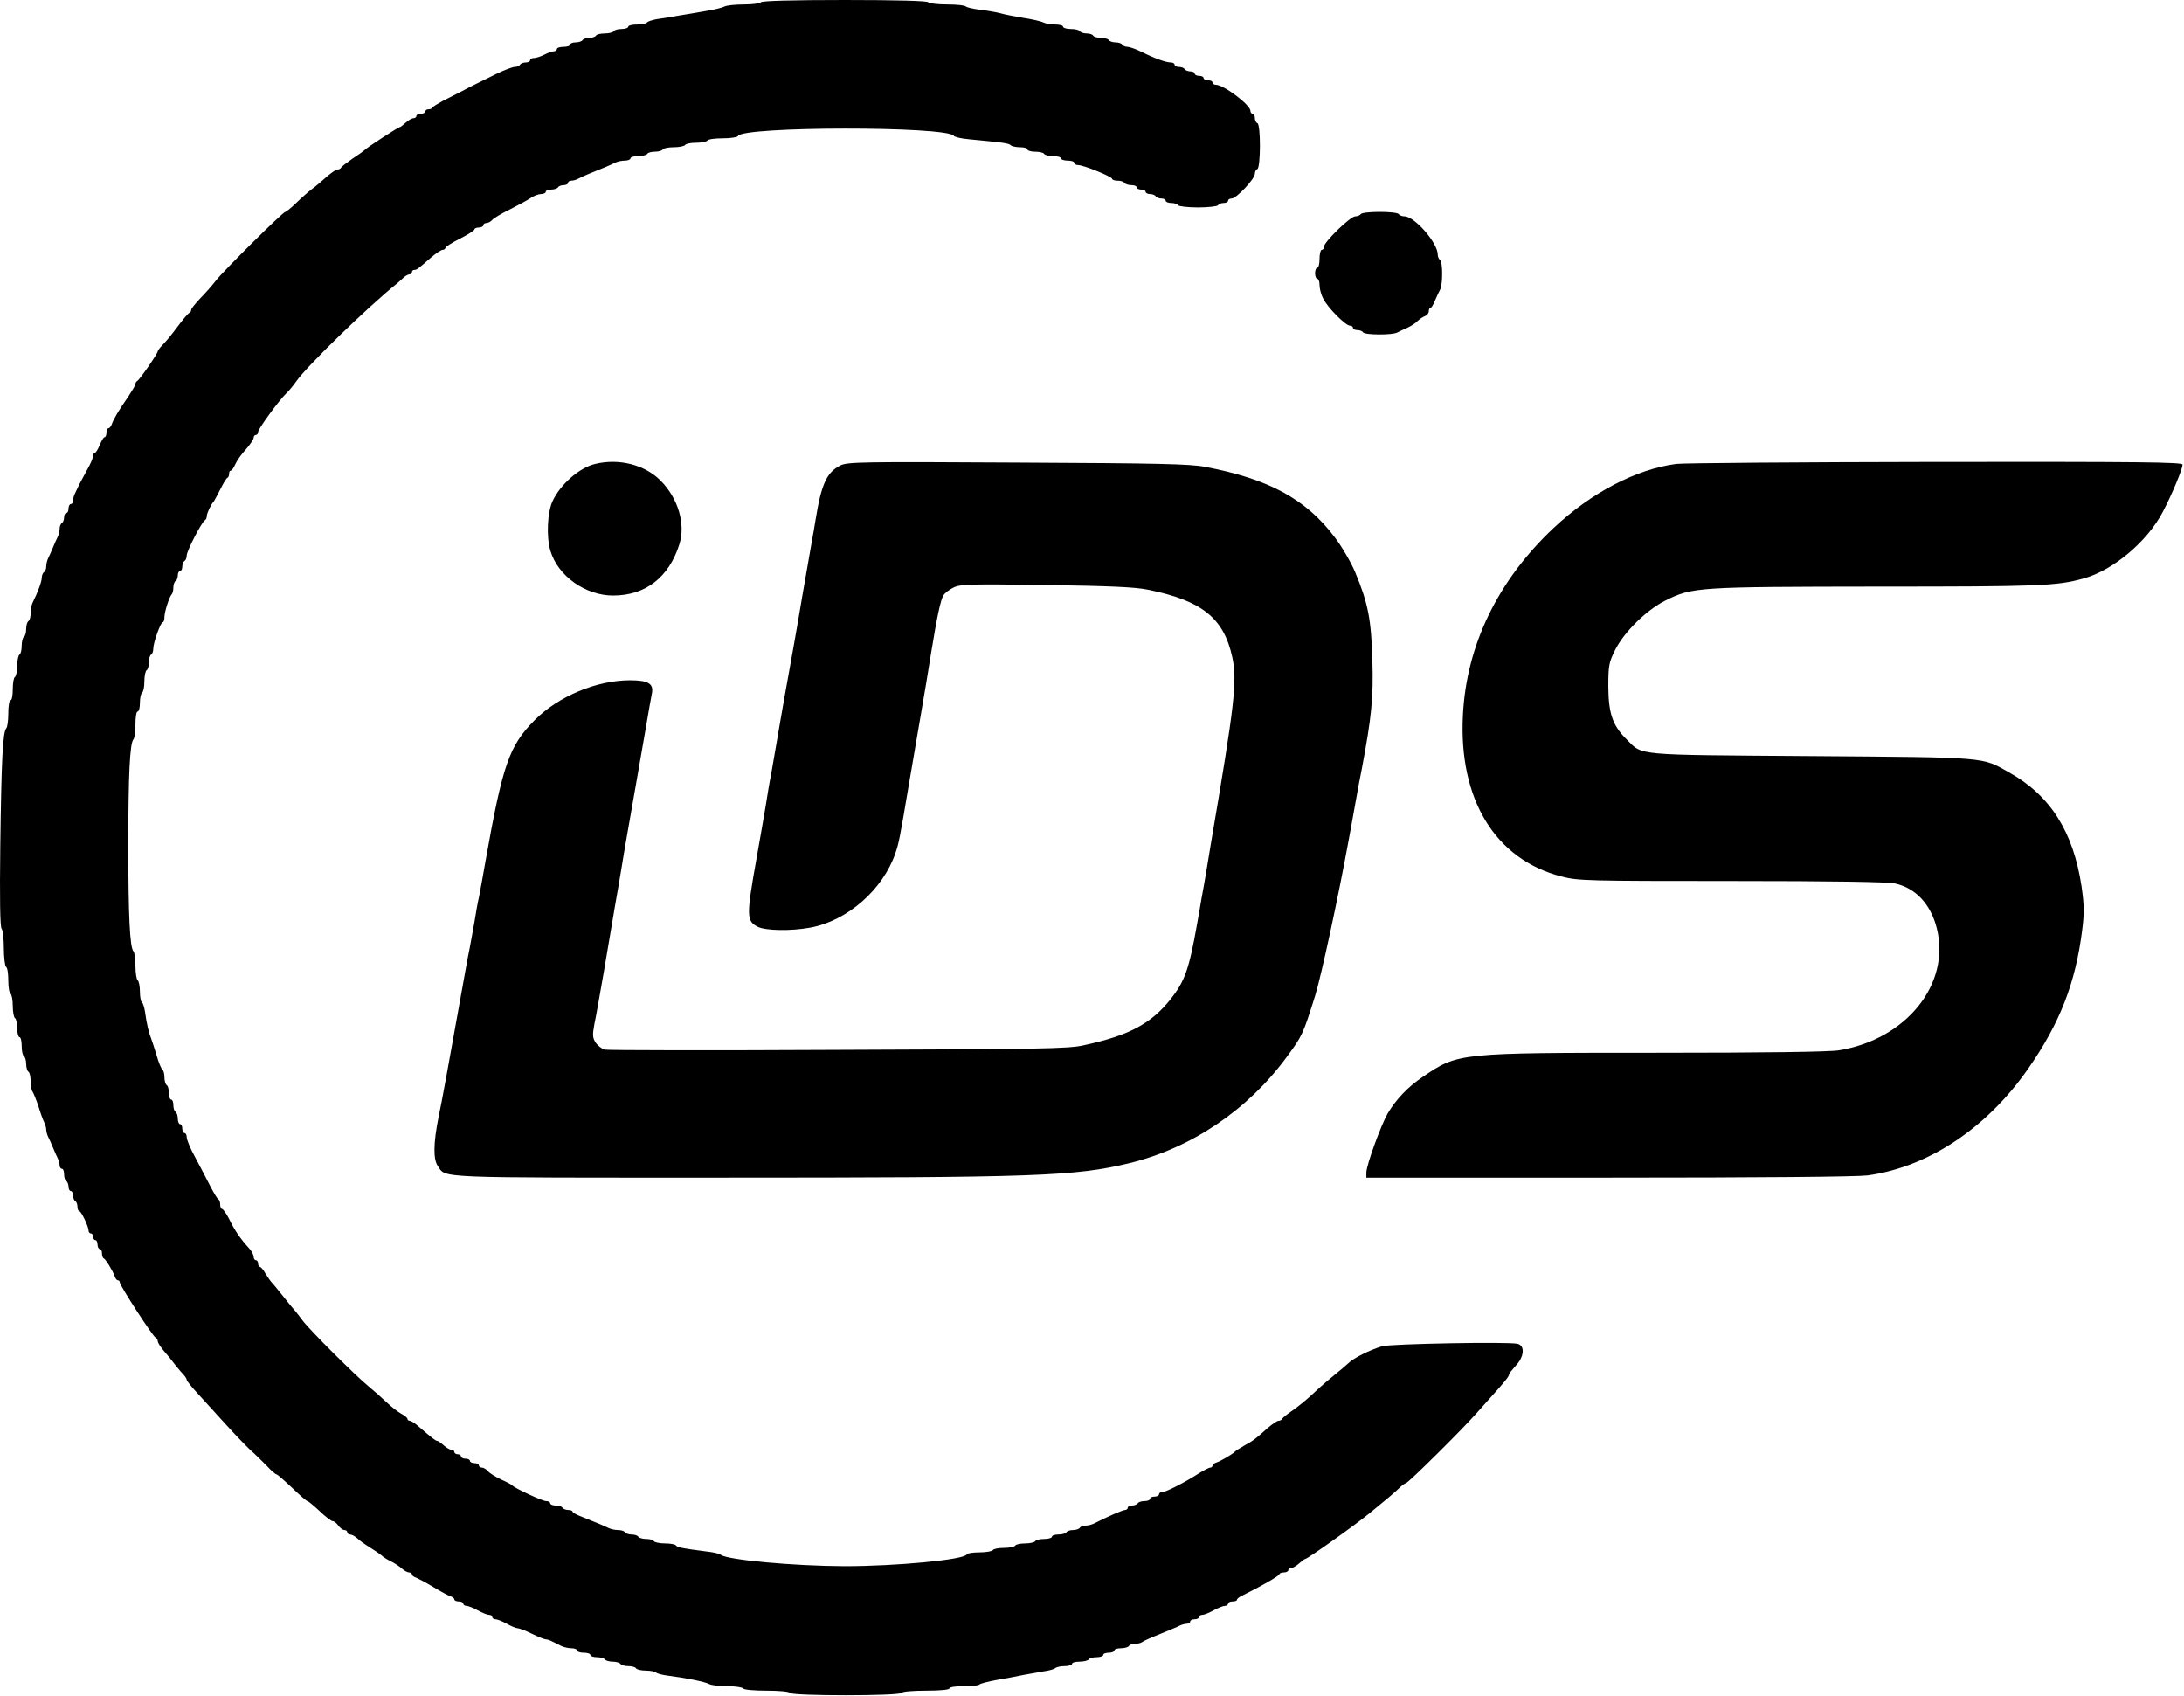
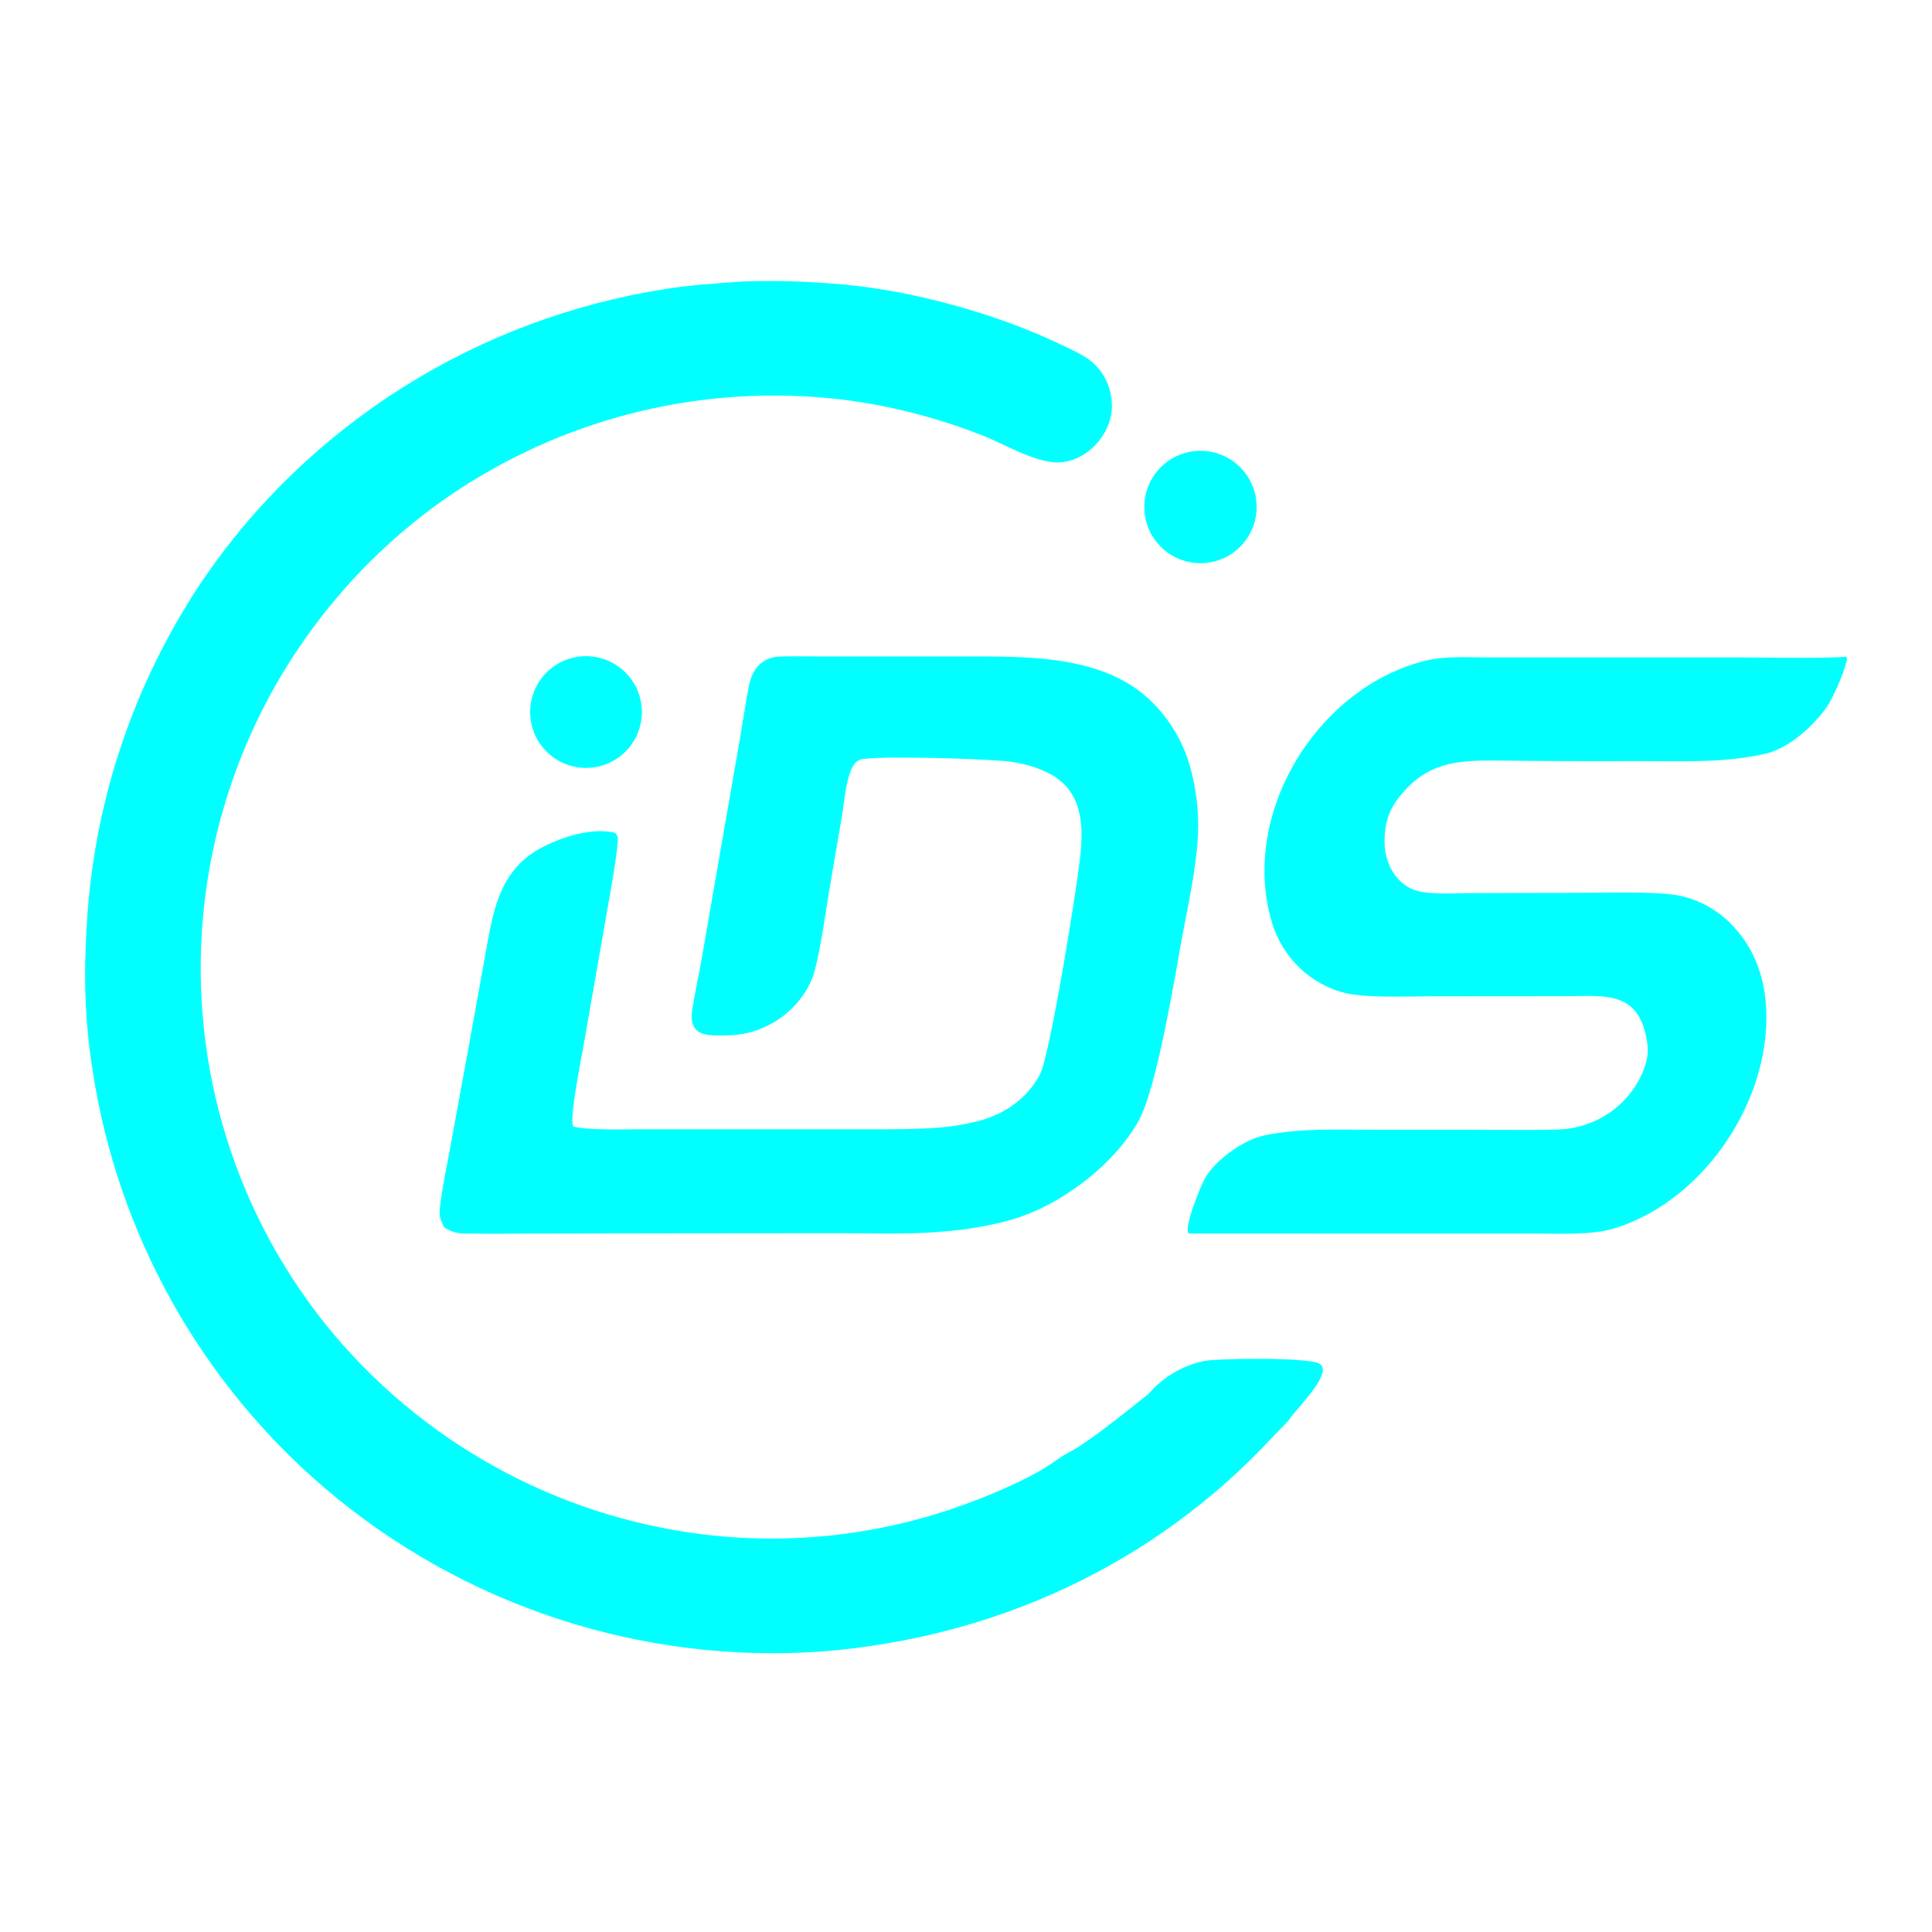
- <svg xmlns="http://www.w3.org/2000/svg" width="192" height="149" viewBox="0 0 192 149" fill="none">
-   <path d="M66.896 0.196C66.837 0.294 66.17 0.392 65.406 0.392C64.661 0.392 63.896 0.47 63.7 0.569C63.524 0.667 62.759 0.863 61.995 0.98C61.25 1.117 60.132 1.294 59.544 1.392C58.956 1.51 58.133 1.627 57.721 1.686C57.329 1.764 56.937 1.882 56.878 1.98C56.819 2.078 56.427 2.156 55.996 2.156C55.584 2.156 55.231 2.235 55.231 2.352C55.231 2.45 54.976 2.549 54.663 2.549C54.33 2.549 54.016 2.627 53.957 2.745C53.898 2.843 53.545 2.941 53.173 2.941C52.8 2.941 52.447 3.019 52.389 3.137C52.33 3.235 52.055 3.333 51.801 3.333C51.546 3.333 51.271 3.411 51.212 3.529C51.154 3.627 50.879 3.725 50.605 3.725C50.35 3.725 50.134 3.803 50.134 3.921C50.134 4.019 49.879 4.117 49.546 4.117C49.232 4.117 48.958 4.195 48.958 4.313C48.958 4.411 48.84 4.509 48.684 4.509C48.546 4.509 48.154 4.646 47.86 4.803C47.547 4.96 47.135 5.097 46.958 5.097C46.762 5.097 46.605 5.175 46.605 5.293C46.605 5.391 46.429 5.489 46.233 5.489C46.017 5.489 45.782 5.568 45.723 5.685C45.664 5.783 45.449 5.881 45.253 5.881C45.057 5.881 44.331 6.156 43.645 6.489C42.959 6.822 42.253 7.175 42.097 7.253C41.685 7.45 41.136 7.724 40.411 8.116C40.058 8.292 39.411 8.626 38.94 8.861C38.47 9.116 38.058 9.371 38.019 9.449C37.98 9.547 37.823 9.606 37.666 9.606C37.509 9.606 37.392 9.684 37.392 9.802C37.392 9.9 37.215 9.998 37 9.998C36.784 9.998 36.608 10.076 36.608 10.194C36.608 10.292 36.49 10.39 36.353 10.39C36.215 10.39 35.902 10.566 35.666 10.782C35.431 10.998 35.196 11.174 35.137 11.174C35.02 11.174 32.255 12.958 32.099 13.154C32.04 13.213 31.569 13.566 31.02 13.919C30.491 14.291 30.02 14.644 29.981 14.742C29.942 14.821 29.805 14.899 29.668 14.899C29.53 14.899 29.119 15.193 28.727 15.526C28.335 15.879 27.747 16.389 27.413 16.624C27.08 16.879 26.453 17.428 26.021 17.859C25.59 18.271 25.159 18.624 25.08 18.624C24.865 18.624 19.591 23.858 18.964 24.681C18.689 25.034 18.101 25.72 17.631 26.191C17.18 26.661 16.808 27.132 16.808 27.23C16.808 27.328 16.749 27.446 16.67 27.485C16.572 27.504 16.2 27.936 15.827 28.426C14.847 29.72 14.788 29.778 14.318 30.288C14.063 30.543 13.867 30.817 13.867 30.876C13.867 31.072 12.24 33.425 12.063 33.484C11.985 33.523 11.906 33.64 11.906 33.758C11.906 33.856 11.612 34.346 11.279 34.856C10.456 36.032 9.966 36.855 9.828 37.287C9.75 37.483 9.632 37.64 9.534 37.64C9.436 37.64 9.358 37.816 9.358 38.032C9.358 38.247 9.28 38.424 9.201 38.424C9.103 38.424 8.927 38.737 8.77 39.11C8.613 39.482 8.437 39.796 8.339 39.796C8.26 39.796 8.182 39.933 8.182 40.09C8.182 40.247 7.946 40.796 7.652 41.306C7.378 41.815 7.064 42.403 6.966 42.58C6.888 42.776 6.711 43.109 6.613 43.325C6.496 43.54 6.417 43.854 6.417 44.011C6.417 44.168 6.339 44.305 6.221 44.305C6.123 44.305 6.025 44.481 6.025 44.697C6.025 44.913 5.947 45.089 5.829 45.089C5.731 45.089 5.633 45.266 5.633 45.462C5.633 45.677 5.555 45.913 5.437 45.971C5.339 46.03 5.241 46.265 5.241 46.481C5.241 46.677 5.163 47.01 5.065 47.206C4.967 47.383 4.79 47.794 4.653 48.128C4.516 48.441 4.339 48.873 4.241 49.049C4.143 49.245 4.065 49.578 4.065 49.775C4.065 49.99 3.986 50.225 3.869 50.284C3.771 50.343 3.673 50.578 3.673 50.774C3.673 51.108 3.32 52.068 2.869 52.97C2.771 53.166 2.693 53.578 2.693 53.891C2.693 54.225 2.614 54.538 2.497 54.597C2.399 54.656 2.301 54.969 2.301 55.283C2.301 55.597 2.222 55.91 2.104 55.969C2.006 56.028 1.908 56.381 1.908 56.754C1.908 57.126 1.83 57.479 1.712 57.538C1.614 57.596 1.516 58.047 1.516 58.518C1.516 58.988 1.418 59.439 1.32 59.498C1.203 59.557 1.124 60.047 1.124 60.596C1.124 61.125 1.046 61.556 0.928 61.556C0.811 61.556 0.732 62.066 0.732 62.694C0.732 63.321 0.654 63.909 0.556 64.007C0.242 64.34 0.124 66.85 0.026 74.279C-0.032 79.004 0.007 81.494 0.144 81.631C0.242 81.729 0.34 82.513 0.34 83.337C0.34 84.18 0.438 84.924 0.536 84.983C0.654 85.042 0.732 85.571 0.732 86.159C0.732 86.748 0.811 87.277 0.928 87.336C1.026 87.394 1.124 87.885 1.124 88.414C1.124 88.943 1.222 89.433 1.32 89.492C1.438 89.551 1.516 89.963 1.516 90.394C1.516 90.806 1.614 91.159 1.712 91.159C1.83 91.159 1.908 91.511 1.908 91.923C1.908 92.354 1.987 92.766 2.104 92.825C2.203 92.884 2.301 93.197 2.301 93.511C2.301 93.825 2.399 94.138 2.497 94.197C2.614 94.256 2.693 94.648 2.693 95.06C2.693 95.452 2.771 95.863 2.869 95.961C2.947 96.079 3.183 96.648 3.379 97.236C3.555 97.824 3.79 98.471 3.888 98.647C3.986 98.843 4.065 99.137 4.065 99.294C4.065 99.451 4.143 99.745 4.241 99.941C4.339 100.117 4.516 100.529 4.653 100.862C4.79 101.176 4.967 101.607 5.065 101.784C5.163 101.98 5.241 102.274 5.241 102.431C5.241 102.588 5.339 102.725 5.437 102.725C5.555 102.725 5.633 102.94 5.633 103.195C5.633 103.47 5.712 103.744 5.829 103.803C5.927 103.862 6.025 104.097 6.025 104.313C6.025 104.509 6.123 104.685 6.221 104.685C6.339 104.685 6.417 104.862 6.417 105.058C6.417 105.273 6.515 105.509 6.613 105.567C6.731 105.626 6.809 105.861 6.809 106.077C6.809 106.273 6.888 106.45 6.966 106.45C7.143 106.45 7.79 107.822 7.79 108.175C7.79 108.312 7.888 108.41 7.986 108.41C8.103 108.41 8.182 108.547 8.182 108.704C8.182 108.861 8.28 108.998 8.378 108.998C8.495 108.998 8.574 109.175 8.574 109.39C8.574 109.606 8.672 109.782 8.77 109.782C8.887 109.782 8.966 109.959 8.966 110.155C8.966 110.37 9.025 110.566 9.123 110.606C9.299 110.684 9.926 111.723 10.083 112.174C10.142 112.37 10.26 112.527 10.358 112.527C10.456 112.527 10.534 112.625 10.534 112.723C10.534 112.997 13.455 117.506 13.69 117.585C13.789 117.624 13.867 117.761 13.867 117.879C13.867 118.016 14.102 118.369 14.377 118.702C14.651 119.016 15.121 119.584 15.396 119.957C15.69 120.329 16.043 120.741 16.18 120.878C16.298 121.015 16.415 121.192 16.415 121.29C16.415 121.368 16.886 121.956 17.454 122.564C18.003 123.172 19.101 124.368 19.846 125.191C20.611 126.034 21.571 127.034 21.983 127.426C22.414 127.798 23.061 128.445 23.453 128.837C23.826 129.249 24.218 129.582 24.296 129.582C24.375 129.582 24.982 130.112 25.669 130.759C26.335 131.405 26.943 131.935 27.021 131.935C27.1 131.935 27.57 132.327 28.099 132.817C28.609 133.307 29.119 133.699 29.236 133.699C29.374 133.699 29.589 133.876 29.746 134.091C29.903 134.307 30.138 134.483 30.275 134.483C30.413 134.483 30.53 134.562 30.53 134.679C30.53 134.777 30.648 134.875 30.785 134.875C30.922 134.875 31.216 135.032 31.432 135.228C31.628 135.424 32.138 135.777 32.55 136.032C32.961 136.287 33.392 136.581 33.53 136.699C33.647 136.836 34.039 137.071 34.353 137.228C34.686 137.385 35.118 137.679 35.314 137.855C35.529 138.051 35.823 138.208 35.961 138.208C36.098 138.208 36.215 138.286 36.215 138.384C36.215 138.482 36.372 138.6 36.568 138.659C36.745 138.737 37.431 139.09 38.078 139.482C38.725 139.874 39.411 140.247 39.607 140.306C39.783 140.364 39.94 140.482 39.94 140.58C39.94 140.678 40.117 140.757 40.332 140.757C40.548 140.757 40.724 140.835 40.724 140.953C40.724 141.051 40.861 141.149 41.018 141.149C41.175 141.149 41.606 141.325 41.999 141.541C42.391 141.756 42.822 141.933 42.979 141.933C43.136 141.933 43.273 142.011 43.273 142.129C43.273 142.227 43.41 142.325 43.567 142.325C43.724 142.325 44.155 142.501 44.547 142.717C44.939 142.933 45.351 143.109 45.488 143.109C45.625 143.109 46.213 143.325 46.762 143.599C47.331 143.874 47.86 144.089 47.978 144.089C48.095 144.089 48.35 144.168 48.566 144.285C48.782 144.383 49.134 144.56 49.35 144.677C49.566 144.775 49.958 144.873 50.232 144.873C50.507 144.873 50.722 144.952 50.722 145.069C50.722 145.167 50.997 145.265 51.31 145.265C51.644 145.265 51.899 145.344 51.899 145.461C51.899 145.56 52.153 145.658 52.467 145.658C52.8 145.658 53.114 145.756 53.173 145.854C53.232 145.952 53.545 146.05 53.859 146.05C54.173 146.05 54.486 146.148 54.545 146.246C54.604 146.344 54.918 146.442 55.231 146.442C55.545 146.442 55.859 146.52 55.917 146.638C55.976 146.736 56.368 146.834 56.78 146.834C57.172 146.834 57.584 146.912 57.682 147.01C57.799 147.108 58.27 147.226 58.76 147.285C60.191 147.461 61.975 147.814 62.328 148.01C62.524 148.128 63.249 148.206 63.935 148.206C64.641 148.206 65.269 148.304 65.327 148.402C65.386 148.52 66.308 148.598 67.386 148.598C68.464 148.598 69.385 148.677 69.444 148.794C69.601 149.069 79.089 149.069 79.246 148.794C79.305 148.677 80.266 148.598 81.422 148.598C82.657 148.598 83.461 148.52 83.461 148.402C83.461 148.284 84.01 148.206 84.696 148.206C85.382 148.206 86.01 148.147 86.088 148.069C86.166 147.971 86.872 147.794 87.637 147.657C88.421 147.52 89.499 147.324 90.028 147.206C90.577 147.108 91.361 146.971 91.793 146.893C92.224 146.834 92.655 146.716 92.773 146.618C92.871 146.52 93.243 146.442 93.596 146.442C93.949 146.442 94.243 146.344 94.243 146.246C94.243 146.128 94.537 146.05 94.91 146.05C95.282 146.05 95.655 145.952 95.713 145.854C95.772 145.736 96.086 145.658 96.419 145.658C96.733 145.658 96.988 145.56 96.988 145.461C96.988 145.344 97.203 145.265 97.478 145.265C97.752 145.265 97.968 145.167 97.968 145.069C97.968 144.952 98.223 144.873 98.536 144.873C98.87 144.873 99.183 144.775 99.242 144.677C99.301 144.56 99.556 144.481 99.811 144.481C100.046 144.481 100.32 144.403 100.418 144.324C100.536 144.226 101.242 143.913 101.987 143.619C102.751 143.305 103.516 142.991 103.692 142.893C103.888 142.795 104.182 142.717 104.339 142.717C104.496 142.717 104.633 142.619 104.633 142.521C104.633 142.403 104.81 142.325 105.025 142.325C105.241 142.325 105.417 142.227 105.417 142.129C105.417 142.011 105.555 141.933 105.711 141.933C105.868 141.933 106.3 141.756 106.692 141.541C107.084 141.325 107.515 141.149 107.672 141.149C107.829 141.149 107.966 141.051 107.966 140.953C107.966 140.835 108.142 140.757 108.358 140.757C108.574 140.757 108.75 140.698 108.75 140.6C108.75 140.521 108.946 140.364 109.201 140.247C110.769 139.482 112.475 138.502 112.475 138.365C112.475 138.286 112.651 138.208 112.867 138.208C113.083 138.208 113.259 138.11 113.259 138.012C113.259 137.894 113.377 137.816 113.514 137.816C113.651 137.816 113.965 137.639 114.2 137.424C114.435 137.208 114.671 137.032 114.729 137.032C114.925 137.032 119.101 134.072 120.414 132.993C122.002 131.699 122.571 131.209 122.983 130.817C123.237 130.562 123.512 130.366 123.59 130.366C123.786 130.366 128.668 125.524 129.824 124.191C130.256 123.701 130.922 122.956 131.295 122.544C132.294 121.427 132.667 120.976 132.667 120.8C132.667 120.721 132.941 120.388 133.255 120.035C134 119.251 134.078 118.271 133.412 118.114C132.647 117.918 122.218 118.114 121.493 118.33C120.356 118.682 118.983 119.369 118.513 119.839C118.258 120.074 117.748 120.506 117.376 120.8C117.003 121.094 116.2 121.78 115.611 122.329C115.023 122.897 114.141 123.623 113.651 123.956C113.161 124.289 112.749 124.622 112.71 124.72C112.671 124.799 112.534 124.877 112.396 124.877C112.279 124.877 111.848 125.171 111.455 125.505C110.377 126.465 110.22 126.602 109.397 127.053C108.985 127.289 108.613 127.524 108.554 127.602C108.397 127.779 107.319 128.426 106.947 128.543C106.75 128.602 106.594 128.72 106.594 128.818C106.594 128.916 106.496 128.994 106.398 128.994C106.28 128.994 105.829 129.229 105.359 129.523C104.104 130.327 102.477 131.151 102.163 131.151C102.006 131.151 101.889 131.229 101.889 131.347C101.889 131.445 101.712 131.543 101.497 131.543C101.281 131.543 101.105 131.621 101.105 131.739C101.105 131.837 100.889 131.935 100.634 131.935C100.36 131.935 100.085 132.013 100.026 132.131C99.968 132.229 99.732 132.327 99.517 132.327C99.321 132.327 99.144 132.405 99.144 132.523C99.144 132.621 99.026 132.719 98.909 132.719C98.693 132.719 97.36 133.307 96.164 133.915C95.968 134.013 95.635 134.091 95.439 134.091C95.223 134.091 94.988 134.17 94.929 134.287C94.871 134.385 94.596 134.483 94.341 134.483C94.086 134.483 93.812 134.562 93.753 134.679C93.694 134.777 93.381 134.875 93.047 134.875C92.734 134.875 92.479 134.954 92.479 135.071C92.479 135.169 92.185 135.267 91.812 135.267C91.44 135.267 91.067 135.346 91.008 135.463C90.95 135.561 90.538 135.659 90.126 135.659C89.715 135.659 89.303 135.738 89.244 135.856C89.185 135.954 88.734 136.052 88.264 136.052C87.793 136.052 87.343 136.13 87.284 136.248C87.225 136.346 86.696 136.444 86.108 136.444C85.539 136.444 85.029 136.522 84.99 136.62C84.833 137.091 78.756 137.659 74.247 137.659C69.777 137.639 63.955 137.11 63.367 136.659C63.269 136.561 62.681 136.424 62.093 136.365C59.975 136.091 59.544 136.012 59.426 135.836C59.368 135.738 58.936 135.659 58.466 135.659C57.995 135.659 57.544 135.561 57.486 135.463C57.427 135.346 57.113 135.267 56.8 135.267C56.486 135.267 56.172 135.169 56.113 135.071C56.055 134.954 55.78 134.875 55.525 134.875C55.27 134.875 54.996 134.777 54.937 134.679C54.878 134.562 54.604 134.483 54.33 134.483C54.075 134.483 53.702 134.405 53.506 134.307C53.114 134.111 52.545 133.876 51.271 133.366C50.742 133.17 50.33 132.954 50.33 132.856C50.33 132.778 50.154 132.719 49.958 132.719C49.742 132.719 49.507 132.621 49.448 132.523C49.389 132.405 49.115 132.327 48.84 132.327C48.586 132.327 48.37 132.229 48.37 132.131C48.37 132.013 48.213 131.935 47.997 131.935C47.684 131.935 45.272 130.817 45.037 130.562C44.978 130.484 44.528 130.249 44.037 130.033C43.547 129.798 43.038 129.484 42.9 129.308C42.743 129.131 42.508 128.994 42.371 128.994C42.214 128.994 42.097 128.896 42.097 128.798C42.097 128.68 41.92 128.602 41.705 128.602C41.489 128.602 41.312 128.504 41.312 128.406C41.312 128.288 41.136 128.21 40.92 128.21C40.705 128.21 40.528 128.112 40.528 128.014C40.528 127.896 40.391 127.818 40.234 127.818C40.077 127.818 39.94 127.72 39.94 127.622C39.94 127.504 39.822 127.426 39.685 127.426C39.548 127.426 39.234 127.249 38.999 127.034C38.764 126.818 38.509 126.642 38.431 126.642C38.293 126.642 38.039 126.446 36.647 125.25C36.411 125.054 36.117 124.877 36.019 124.877C35.902 124.877 35.823 124.799 35.823 124.72C35.823 124.622 35.588 124.426 35.294 124.27C35 124.113 34.412 123.662 33.98 123.25C33.549 122.838 32.863 122.231 32.432 121.878C31.354 121.015 27.198 116.879 26.61 116.075C26.335 115.703 26.021 115.311 25.923 115.193C25.806 115.075 25.374 114.546 24.943 113.997C24.512 113.468 24.061 112.899 23.924 112.762C23.787 112.625 23.532 112.252 23.336 111.939C23.159 111.605 22.924 111.351 22.846 111.351C22.767 111.351 22.689 111.213 22.689 111.057C22.689 110.9 22.61 110.762 22.493 110.762C22.395 110.762 22.297 110.625 22.297 110.468C22.297 110.292 22.12 109.959 21.904 109.723C21.16 108.92 20.611 108.116 20.16 107.175C19.905 106.665 19.611 106.254 19.513 106.254C19.434 106.254 19.356 106.077 19.356 105.881C19.356 105.665 19.297 105.469 19.219 105.43C19.121 105.411 18.788 104.842 18.454 104.195C18.121 103.548 17.533 102.411 17.141 101.686C16.729 100.941 16.415 100.176 16.415 99.961C16.415 99.765 16.337 99.588 16.219 99.588C16.121 99.588 16.023 99.412 16.023 99.196C16.023 98.981 15.945 98.804 15.827 98.804C15.729 98.804 15.631 98.588 15.631 98.334C15.631 98.059 15.533 97.785 15.435 97.726C15.318 97.667 15.239 97.392 15.239 97.118C15.239 96.863 15.161 96.648 15.043 96.648C14.945 96.648 14.847 96.393 14.847 96.079C14.847 95.746 14.769 95.432 14.651 95.373C14.553 95.314 14.455 95.001 14.455 94.687C14.455 94.374 14.377 94.079 14.279 94.021C14.181 93.942 13.945 93.393 13.769 92.766C13.592 92.158 13.357 91.472 13.279 91.257C13.083 90.786 12.887 89.963 12.749 88.943C12.691 88.551 12.573 88.159 12.475 88.1C12.377 88.041 12.299 87.61 12.299 87.14C12.299 86.669 12.2 86.218 12.102 86.159C12.005 86.101 11.906 85.532 11.906 84.905C11.906 84.297 11.828 83.709 11.73 83.611C11.416 83.278 11.279 80.513 11.279 74.299C11.279 68.085 11.416 65.32 11.73 64.987C11.828 64.889 11.906 64.301 11.906 63.674C11.906 63.046 11.985 62.537 12.102 62.537C12.22 62.537 12.299 62.184 12.299 61.772C12.299 61.341 12.397 60.929 12.495 60.87C12.612 60.812 12.691 60.361 12.691 59.89C12.691 59.42 12.789 58.969 12.887 58.91C13.004 58.851 13.083 58.538 13.083 58.224C13.083 57.91 13.181 57.596 13.279 57.538C13.396 57.479 13.475 57.244 13.475 57.008C13.475 56.479 14.122 54.695 14.298 54.695C14.396 54.695 14.455 54.499 14.455 54.244C14.455 53.774 14.886 52.441 15.102 52.225C15.18 52.147 15.239 51.872 15.239 51.637C15.239 51.382 15.337 51.127 15.435 51.068C15.553 51.01 15.631 50.774 15.631 50.559C15.631 50.363 15.729 50.186 15.827 50.186C15.945 50.186 16.023 50.01 16.023 49.814C16.023 49.598 16.121 49.363 16.219 49.304C16.337 49.245 16.415 49.01 16.415 48.814C16.415 48.422 17.768 45.815 18.023 45.717C18.101 45.677 18.18 45.52 18.18 45.364C18.18 45.109 18.552 44.325 18.768 44.109C18.827 44.05 19.081 43.56 19.356 43.031C19.63 42.482 19.905 42.011 20.003 41.992C20.081 41.953 20.14 41.796 20.14 41.639C20.14 41.482 20.199 41.364 20.297 41.364C20.375 41.364 20.552 41.109 20.689 40.796C20.826 40.482 21.258 39.874 21.63 39.482C21.983 39.071 22.297 38.62 22.297 38.483C22.297 38.345 22.395 38.228 22.493 38.228C22.61 38.228 22.689 38.11 22.689 37.973C22.689 37.698 24.512 35.209 25.139 34.601C25.374 34.385 25.786 33.895 26.041 33.523C26.943 32.209 32.334 26.975 34.922 24.897C35.118 24.74 35.392 24.485 35.529 24.348C35.686 24.23 35.882 24.113 36 24.113C36.117 24.113 36.215 24.015 36.215 23.917C36.215 23.799 36.313 23.721 36.411 23.721C36.647 23.721 36.686 23.682 37.882 22.643C38.313 22.27 38.783 21.956 38.921 21.956C39.038 21.956 39.156 21.878 39.156 21.78C39.156 21.702 39.724 21.329 40.43 20.976C41.136 20.623 41.705 20.251 41.705 20.172C41.705 20.075 41.881 19.996 42.097 19.996C42.312 19.996 42.489 19.898 42.489 19.8C42.489 19.682 42.606 19.604 42.763 19.604C42.9 19.604 43.136 19.486 43.253 19.349C43.371 19.192 44.057 18.781 44.782 18.428C45.527 18.055 46.351 17.604 46.645 17.408C46.919 17.212 47.35 17.055 47.566 17.055C47.801 17.055 47.978 16.957 47.978 16.859C47.978 16.742 48.193 16.663 48.448 16.663C48.723 16.663 48.997 16.565 49.056 16.467C49.115 16.35 49.35 16.271 49.566 16.271C49.762 16.271 49.938 16.173 49.938 16.075C49.938 15.958 50.075 15.879 50.232 15.879C50.389 15.879 50.683 15.801 50.879 15.683C51.173 15.526 51.801 15.252 53.271 14.664C53.545 14.546 53.918 14.389 54.094 14.291C54.29 14.193 54.663 14.115 54.937 14.115C55.212 14.115 55.427 14.017 55.427 13.919C55.427 13.801 55.721 13.723 56.094 13.723C56.466 13.723 56.839 13.625 56.898 13.527C56.956 13.409 57.27 13.331 57.584 13.331C57.897 13.331 58.211 13.233 58.27 13.135C58.329 13.017 58.78 12.939 59.25 12.939C59.721 12.939 60.172 12.841 60.23 12.743C60.289 12.625 60.74 12.546 61.211 12.546C61.681 12.546 62.132 12.448 62.191 12.351C62.249 12.233 62.877 12.155 63.563 12.155C64.249 12.155 64.837 12.056 64.876 11.958C65.151 11.096 83.304 11.076 83.853 11.939C83.912 12.037 84.48 12.174 85.127 12.233C88.205 12.527 88.676 12.586 88.852 12.762C88.95 12.86 89.323 12.939 89.675 12.939C90.028 12.939 90.322 13.017 90.322 13.135C90.322 13.233 90.616 13.331 90.989 13.331C91.361 13.331 91.734 13.409 91.793 13.527C91.852 13.625 92.224 13.723 92.596 13.723C92.969 13.723 93.263 13.801 93.263 13.919C93.263 14.017 93.537 14.115 93.851 14.115C94.184 14.115 94.439 14.193 94.439 14.311C94.439 14.409 94.596 14.507 94.772 14.507C95.263 14.507 97.772 15.526 97.772 15.722C97.772 15.801 97.987 15.879 98.242 15.879C98.517 15.879 98.791 15.958 98.85 16.075C98.909 16.173 99.183 16.271 99.458 16.271C99.713 16.271 99.928 16.35 99.928 16.467C99.928 16.565 100.105 16.663 100.32 16.663C100.536 16.663 100.712 16.742 100.712 16.859C100.712 16.957 100.889 17.055 101.085 17.055C101.301 17.055 101.536 17.134 101.595 17.252C101.653 17.349 101.889 17.448 102.104 17.448C102.3 17.448 102.477 17.526 102.477 17.644C102.477 17.742 102.692 17.84 102.947 17.84C103.222 17.84 103.496 17.918 103.555 18.036C103.614 18.134 104.418 18.232 105.319 18.232C106.221 18.232 107.025 18.134 107.084 18.036C107.143 17.918 107.378 17.84 107.593 17.84C107.79 17.84 107.966 17.742 107.966 17.644C107.966 17.526 108.103 17.448 108.28 17.448C108.691 17.448 110.318 15.722 110.318 15.271C110.318 15.095 110.416 14.899 110.534 14.86C110.828 14.762 110.848 10.919 110.534 10.821C110.416 10.782 110.318 10.586 110.318 10.37C110.318 10.175 110.24 9.998 110.122 9.998C110.024 9.998 109.926 9.88 109.926 9.743C109.926 9.214 107.574 7.45 106.888 7.45C106.731 7.45 106.594 7.351 106.594 7.253C106.594 7.136 106.417 7.057 106.202 7.057C105.986 7.057 105.81 6.959 105.81 6.861C105.81 6.744 105.633 6.665 105.417 6.665C105.202 6.665 105.025 6.567 105.025 6.469C105.025 6.352 104.849 6.273 104.653 6.273C104.437 6.273 104.202 6.175 104.143 6.077C104.084 5.96 103.849 5.881 103.633 5.881C103.437 5.881 103.261 5.783 103.261 5.685C103.261 5.568 103.104 5.489 102.928 5.489C102.496 5.489 101.457 5.117 100.34 4.548C99.85 4.313 99.301 4.117 99.124 4.117C98.928 4.117 98.713 4.019 98.654 3.921C98.595 3.803 98.321 3.725 98.066 3.725C97.811 3.725 97.537 3.627 97.478 3.529C97.419 3.411 97.105 3.333 96.792 3.333C96.478 3.333 96.164 3.235 96.106 3.137C96.047 3.019 95.772 2.941 95.517 2.941C95.263 2.941 94.988 2.843 94.929 2.745C94.871 2.627 94.498 2.549 94.126 2.549C93.753 2.549 93.459 2.45 93.459 2.352C93.459 2.235 93.145 2.156 92.773 2.156C92.4 2.156 91.93 2.078 91.734 1.98C91.557 1.882 90.734 1.686 89.93 1.568C89.126 1.431 88.225 1.255 87.911 1.157C87.617 1.078 86.853 0.941 86.206 0.863C85.559 0.784 84.971 0.647 84.912 0.569C84.853 0.47 84.108 0.392 83.265 0.392C82.422 0.392 81.657 0.294 81.599 0.196C81.52 0.078 78.854 0 74.247 0C69.64 0 66.974 0.078 66.896 0.196Z" fill="black" />
-   <path d="M119.63 18.82C119.571 18.918 119.336 19.016 119.14 19.016C118.709 19.016 116.395 21.27 116.395 21.682C116.395 21.839 116.317 21.956 116.199 21.956C116.101 21.956 116.003 22.309 116.003 22.741C116.003 23.172 115.925 23.525 115.807 23.525C115.709 23.525 115.611 23.74 115.611 24.015C115.611 24.289 115.709 24.505 115.807 24.505C115.925 24.505 116.003 24.76 116.003 25.054C116.003 25.368 116.141 25.897 116.317 26.23C116.69 27.014 118.297 28.622 118.67 28.622C118.826 28.622 118.944 28.7 118.944 28.818C118.944 28.916 119.12 29.014 119.316 29.014C119.532 29.014 119.767 29.092 119.826 29.21C119.983 29.445 122.355 29.465 122.826 29.23C123.002 29.131 123.433 28.936 123.747 28.798C124.08 28.641 124.472 28.387 124.629 28.21C124.786 28.053 125.08 27.857 125.276 27.779C125.453 27.72 125.609 27.524 125.609 27.348C125.609 27.191 125.668 27.053 125.766 27.053C125.845 27.053 126.021 26.759 126.158 26.407C126.295 26.073 126.511 25.622 126.609 25.446C126.844 24.976 126.844 22.995 126.59 22.839C126.492 22.78 126.394 22.564 126.394 22.368C126.394 21.349 124.355 19.016 123.473 19.016C123.257 19.016 123.022 18.918 122.963 18.82C122.904 18.702 122.139 18.624 121.296 18.624C120.454 18.624 119.689 18.702 119.63 18.82Z" fill="black" />
-   <path d="M52.33 40.776C50.958 41.09 49.272 42.56 48.586 44.03C48.115 45.011 48.017 47.187 48.39 48.422C49.056 50.637 51.468 52.343 53.898 52.343C56.741 52.343 58.8 50.755 59.721 47.853C60.289 46.069 59.623 43.795 58.074 42.246C56.702 40.855 54.428 40.267 52.33 40.776Z" fill="black" />
-   <path d="M73.875 40.913C72.679 41.521 72.208 42.541 71.699 45.677C71.601 46.265 71.444 47.245 71.326 47.834C71.228 48.422 70.856 50.5 70.522 52.441C69.993 55.616 69.582 57.851 68.934 61.458C68.68 62.929 68.444 64.223 68.17 65.869C68.052 66.575 67.876 67.575 67.778 68.124C67.66 68.653 67.464 69.888 67.307 70.868C67.151 71.829 66.778 73.907 66.504 75.475C65.602 80.533 65.621 80.945 66.602 81.454C67.288 81.807 69.523 81.847 71.228 81.533C74.482 80.945 77.619 78.2 78.717 74.985C79.011 74.123 79.109 73.672 79.854 69.222C80.226 67.006 80.716 64.164 80.932 62.929C81.305 60.733 81.501 59.655 81.873 57.283C82.363 54.264 82.697 52.696 82.932 52.343C83.049 52.127 83.461 51.813 83.834 51.637C84.441 51.343 85.323 51.323 91.969 51.421C97.498 51.5 99.83 51.598 100.928 51.833C105.672 52.794 107.594 54.323 108.339 57.792C108.77 59.851 108.554 61.87 106.476 74.005C106.319 74.966 106.104 76.259 106.006 76.847C105.908 77.436 105.731 78.436 105.614 79.043C105.516 79.671 105.339 80.651 105.241 81.2C104.535 85.199 104.163 86.238 102.908 87.826C101.163 90.002 99.242 91.021 95.224 91.884C93.93 92.178 91.283 92.217 73.679 92.276C62.642 92.335 53.408 92.315 53.153 92.256C52.898 92.178 52.546 91.903 52.369 91.648C52.095 91.217 52.075 90.982 52.252 90.021C52.389 89.414 52.742 87.355 53.075 85.473C53.389 83.591 53.84 80.984 54.055 79.69C54.29 78.396 54.545 76.847 54.643 76.259C54.82 75.122 55.408 71.79 55.898 69.006C56.055 68.085 56.427 66.007 56.702 64.399C56.976 62.772 57.251 61.223 57.309 60.949C57.486 60.086 56.976 59.792 55.388 59.792C52.448 59.792 49.076 61.204 46.998 63.301C44.763 65.556 44.194 67.183 42.685 75.671C42.469 76.906 42.214 78.318 42.116 78.808C41.999 79.298 41.822 80.298 41.705 81.062C41.567 81.807 41.391 82.788 41.312 83.219C41.215 83.65 41.058 84.532 40.94 85.179C39.293 94.334 38.882 96.628 38.548 98.216C38.097 100.47 38.078 101.901 38.49 102.49C39.234 103.568 37.98 103.509 63.406 103.509C91.067 103.509 94.518 103.391 99.281 102.235C104.712 100.921 109.691 97.569 113.102 92.923C114.494 91.041 114.553 90.904 115.612 87.532C116.16 85.767 117.67 78.749 118.552 73.907C118.67 73.319 118.925 71.849 119.14 70.672C119.356 69.477 119.611 68.065 119.728 67.536C120.571 63.066 120.748 61.302 120.65 58.067C120.552 54.46 120.277 53.029 119.14 50.304C118.787 49.461 117.984 48.069 117.356 47.245C114.808 43.854 111.534 42.09 105.927 41.031C104.614 40.776 101.732 40.717 89.44 40.659C75.757 40.58 74.482 40.6 73.875 40.913Z" fill="black" />
-   <path d="M147.37 40.776C143.861 41.227 139.881 43.305 136.587 46.403C131.686 51.01 128.922 56.695 128.609 62.831C128.217 70.261 131.451 75.554 137.293 77.044C138.724 77.416 139.528 77.436 152.192 77.436C161.132 77.436 165.915 77.514 166.582 77.651C168.405 78.043 169.738 79.475 170.267 81.592C171.502 86.493 167.581 91.355 161.661 92.315C160.838 92.452 155.211 92.531 145.782 92.531C128.177 92.531 128.197 92.531 125.08 94.648C123.747 95.55 122.747 96.608 121.982 97.883C121.394 98.922 120.12 102.411 120.12 103.058V103.509H141.371C155.015 103.509 163.19 103.431 164.17 103.313C169.483 102.588 174.619 99.196 178.265 93.981C181.088 89.943 182.461 86.414 183.049 81.749C183.245 80.2 183.225 79.553 182.99 77.887C182.265 73.103 180.245 69.908 176.619 67.889C174.188 66.516 174.835 66.575 159.23 66.457C143.488 66.34 144.449 66.438 142.978 64.968C141.763 63.752 141.41 62.713 141.39 60.38C141.39 58.479 141.449 58.224 141.979 57.146C142.782 55.538 144.762 53.597 146.429 52.774C148.781 51.598 149.271 51.578 165.111 51.559C179.344 51.559 180.794 51.5 183.147 50.853C185.735 50.147 188.773 47.618 190.146 44.972C190.949 43.443 191.871 41.227 191.871 40.835C191.871 40.62 188.087 40.58 170.169 40.6C158.211 40.62 147.958 40.698 147.37 40.776Z" fill="black" />
+ <svg xmlns="http://www.w3.org/2000/svg" width="512" height="512" viewBox="0 0 512 512" fill="none">
+   <path d="M196.698 74.603C205.471 74.292 214.254 74.545 222.995 75.362C241.735 76.956 263.925 83.101 280.81 91.152C284.48 92.902 288.51 94.518 291.145 97.681C293.71 100.813 294.947 104.824 294.595 108.857C293.877 116.508 286.317 123.654 278.4 122.415C272.082 121.426 265.852 117.515 259.827 115.187C247.789 110.534 235.441 107.35 222.612 105.827C187.257 101.737 151.585 110.15 121.783 129.607C109.932 137.301 98.466 147.471 89.383 158.264C69.96 181.092 57.725 209.157 54.219 238.924C49.496 279.057 61.044 319.412 86.283 350.972C111.122 381.81 146.988 401.767 186.286 406.622C209.809 409.52 233.684 406.762 255.925 398.575C262.387 396.237 268.987 393.412 275.027 390.112C277.36 388.837 279.172 387.452 281.35 386.025C282.79 385.077 284.585 384.265 286.045 383.287C292.51 378.955 298.23 374.27 304.3 369.465C308.155 364.972 313.385 361.875 319.177 360.655C322.35 360.015 346.435 359.612 349.625 361.362C353.782 363.647 342.877 373.997 341.687 376.16C341.377 376.722 337.98 380.005 337.357 380.73C305.902 414.692 263.602 434.062 217.765 437.662C169.909 441.045 122.636 425.512 86.115 394.4C53.075 366.157 31.251 327.01 24.6 284.057C22.459 270.762 22.131 258.112 23.017 244.725C24.907 212.45 35.363 181.262 53.309 154.37C81.585 112.436 126.614 84.28 176.511 76.564C183.336 75.509 189.835 75.096 196.698 74.603Z" fill="#00FFFF" />
+   <path d="M205.608 174.062C208.95 173.839 213.257 173.966 216.673 173.969L235.367 173.971L256.165 173.97C272.795 173.966 293.218 173.622 305.66 186.413C310.258 191.138 313.45 196.563 315.303 202.883C316.998 208.791 317.733 214.934 317.48 221.075C317.06 230.343 314.793 239.986 313.138 249.101C311.2 259.767 306.538 288.41 301.718 297.065C295.113 308.922 280.793 319.635 267.813 323.302C260.61 325.337 252.908 326.302 245.45 326.682C237.707 327.077 229.838 326.802 222.083 326.802L179.688 326.837L141.858 326.902C135.622 326.915 129.254 326.997 123.015 326.89C120.82 326.852 119.665 326.392 117.811 325.362C116.928 323.82 116.345 322.37 116.534 320.552C117.07 315.387 118.172 310.262 119.117 305.162L123.85 279.387L128.248 255.037C130.532 242.61 131.65 230.673 143.947 224.408C149.145 221.761 156.65 219.368 162.62 220.603C163.327 220.749 163.498 221.411 163.751 221.964C163.75 225.798 161.67 236.869 160.94 241.085L154.61 277.295C154.138 280.027 150.697 297.02 151.948 298.527C155.533 299.6 165.642 299.265 169.994 299.265L191.344 299.27L224.06 299.265C231.352 299.26 238.673 299.385 245.957 299.017C250.358 298.795 254.783 298.257 259.05 297.147C266.125 295.31 271.958 291.36 275.538 284.872C278.263 279.935 285.883 232.733 286.448 225.251C286.72 221.635 286.76 218.047 285.805 214.522C284.708 210.476 282.26 207.334 278.62 205.286C275.51 203.534 271.89 202.502 268.38 201.938C263.04 201.081 231.642 200.157 228.03 201.298C226.617 201.745 225.867 203.171 225.372 204.475C224.066 207.913 223.786 212.258 223.177 215.903L219.844 235.462C218.653 242.619 217.598 250.68 215.84 257.552C212.897 267.17 203.328 274.162 193.299 274.355C187.892 274.457 182.295 275.127 183.47 267.465C184.108 263.307 185.079 259.037 185.83 254.827L190.639 227.09L195.986 196.38C196.806 191.652 197.509 186.901 198.384 182.185C199.164 177.986 201.167 174.784 205.608 174.062Z" fill="#00FFFF" />
+   <path d="M488.355 174.116L489.145 174.021L489.477 174.305C489.43 176.774 485.72 185.054 484.202 187.234C480.63 192.357 474.135 198.296 467.907 199.736C457.01 202.257 445.4 201.697 434.32 201.696C421.672 201.749 409.025 201.702 396.377 201.556C387.417 201.518 379.827 201.791 373.15 208.588C368.862 212.955 366.985 216.608 366.917 222.85C366.862 228.087 369.345 233.495 374.302 235.651C377.965 237.243 385.22 236.697 389.46 236.687L422.352 236.584C428.547 236.57 440.315 236.215 445.675 237.488C450.42 238.616 454.775 240.999 458.282 244.388C465.395 251.367 468.217 260.285 468.11 270.17C467.857 293.868 450.457 318.807 427.407 325.655C421.79 327.325 412.872 326.905 406.95 326.905H387.38L315.812 326.887L314.99 326.885C313.615 325.345 318.33 313.975 319.382 312.167C322.23 307.285 329.535 302.072 334.995 300.91C344.352 298.915 354.485 299.4 364.015 299.402L395.26 299.412C401.077 299.415 407.422 299.545 413.192 299.327C419.92 299.048 426.26 296.112 430.827 291.165C434 287.702 437.225 281.815 436.617 277.025C434.75 262.29 425.567 263.98 414.747 264.002L379.457 264.03C372.98 264.032 362.85 264.522 356.73 263.217C347.295 261.017 339.81 253.665 337.067 244.438C328.645 216.123 348.37 183.303 376.39 175.436C382.345 173.765 387.97 174.224 394.045 174.226L409.867 174.228L460.687 174.225C469.392 174.223 479.822 174.507 488.355 174.116Z" fill="#00FFFF" />
+   <path d="M316.995 119.517C325.175 118.886 332.323 124.992 332.978 133.169C333.633 141.347 327.55 148.513 319.373 149.193C311.163 149.876 303.96 143.76 303.303 135.548C302.643 127.336 308.78 120.151 316.995 119.517Z" fill="#00FFFF" />
+   <path d="M153.599 173.995C161.742 173.053 169.1 178.91 170.01 187.057C170.919 195.204 165.034 202.539 156.883 203.416C148.778 204.289 141.493 198.443 140.588 190.341C139.684 182.24 145.5 174.932 153.599 173.995Z" fill="#00FFFF" />
</svg>
